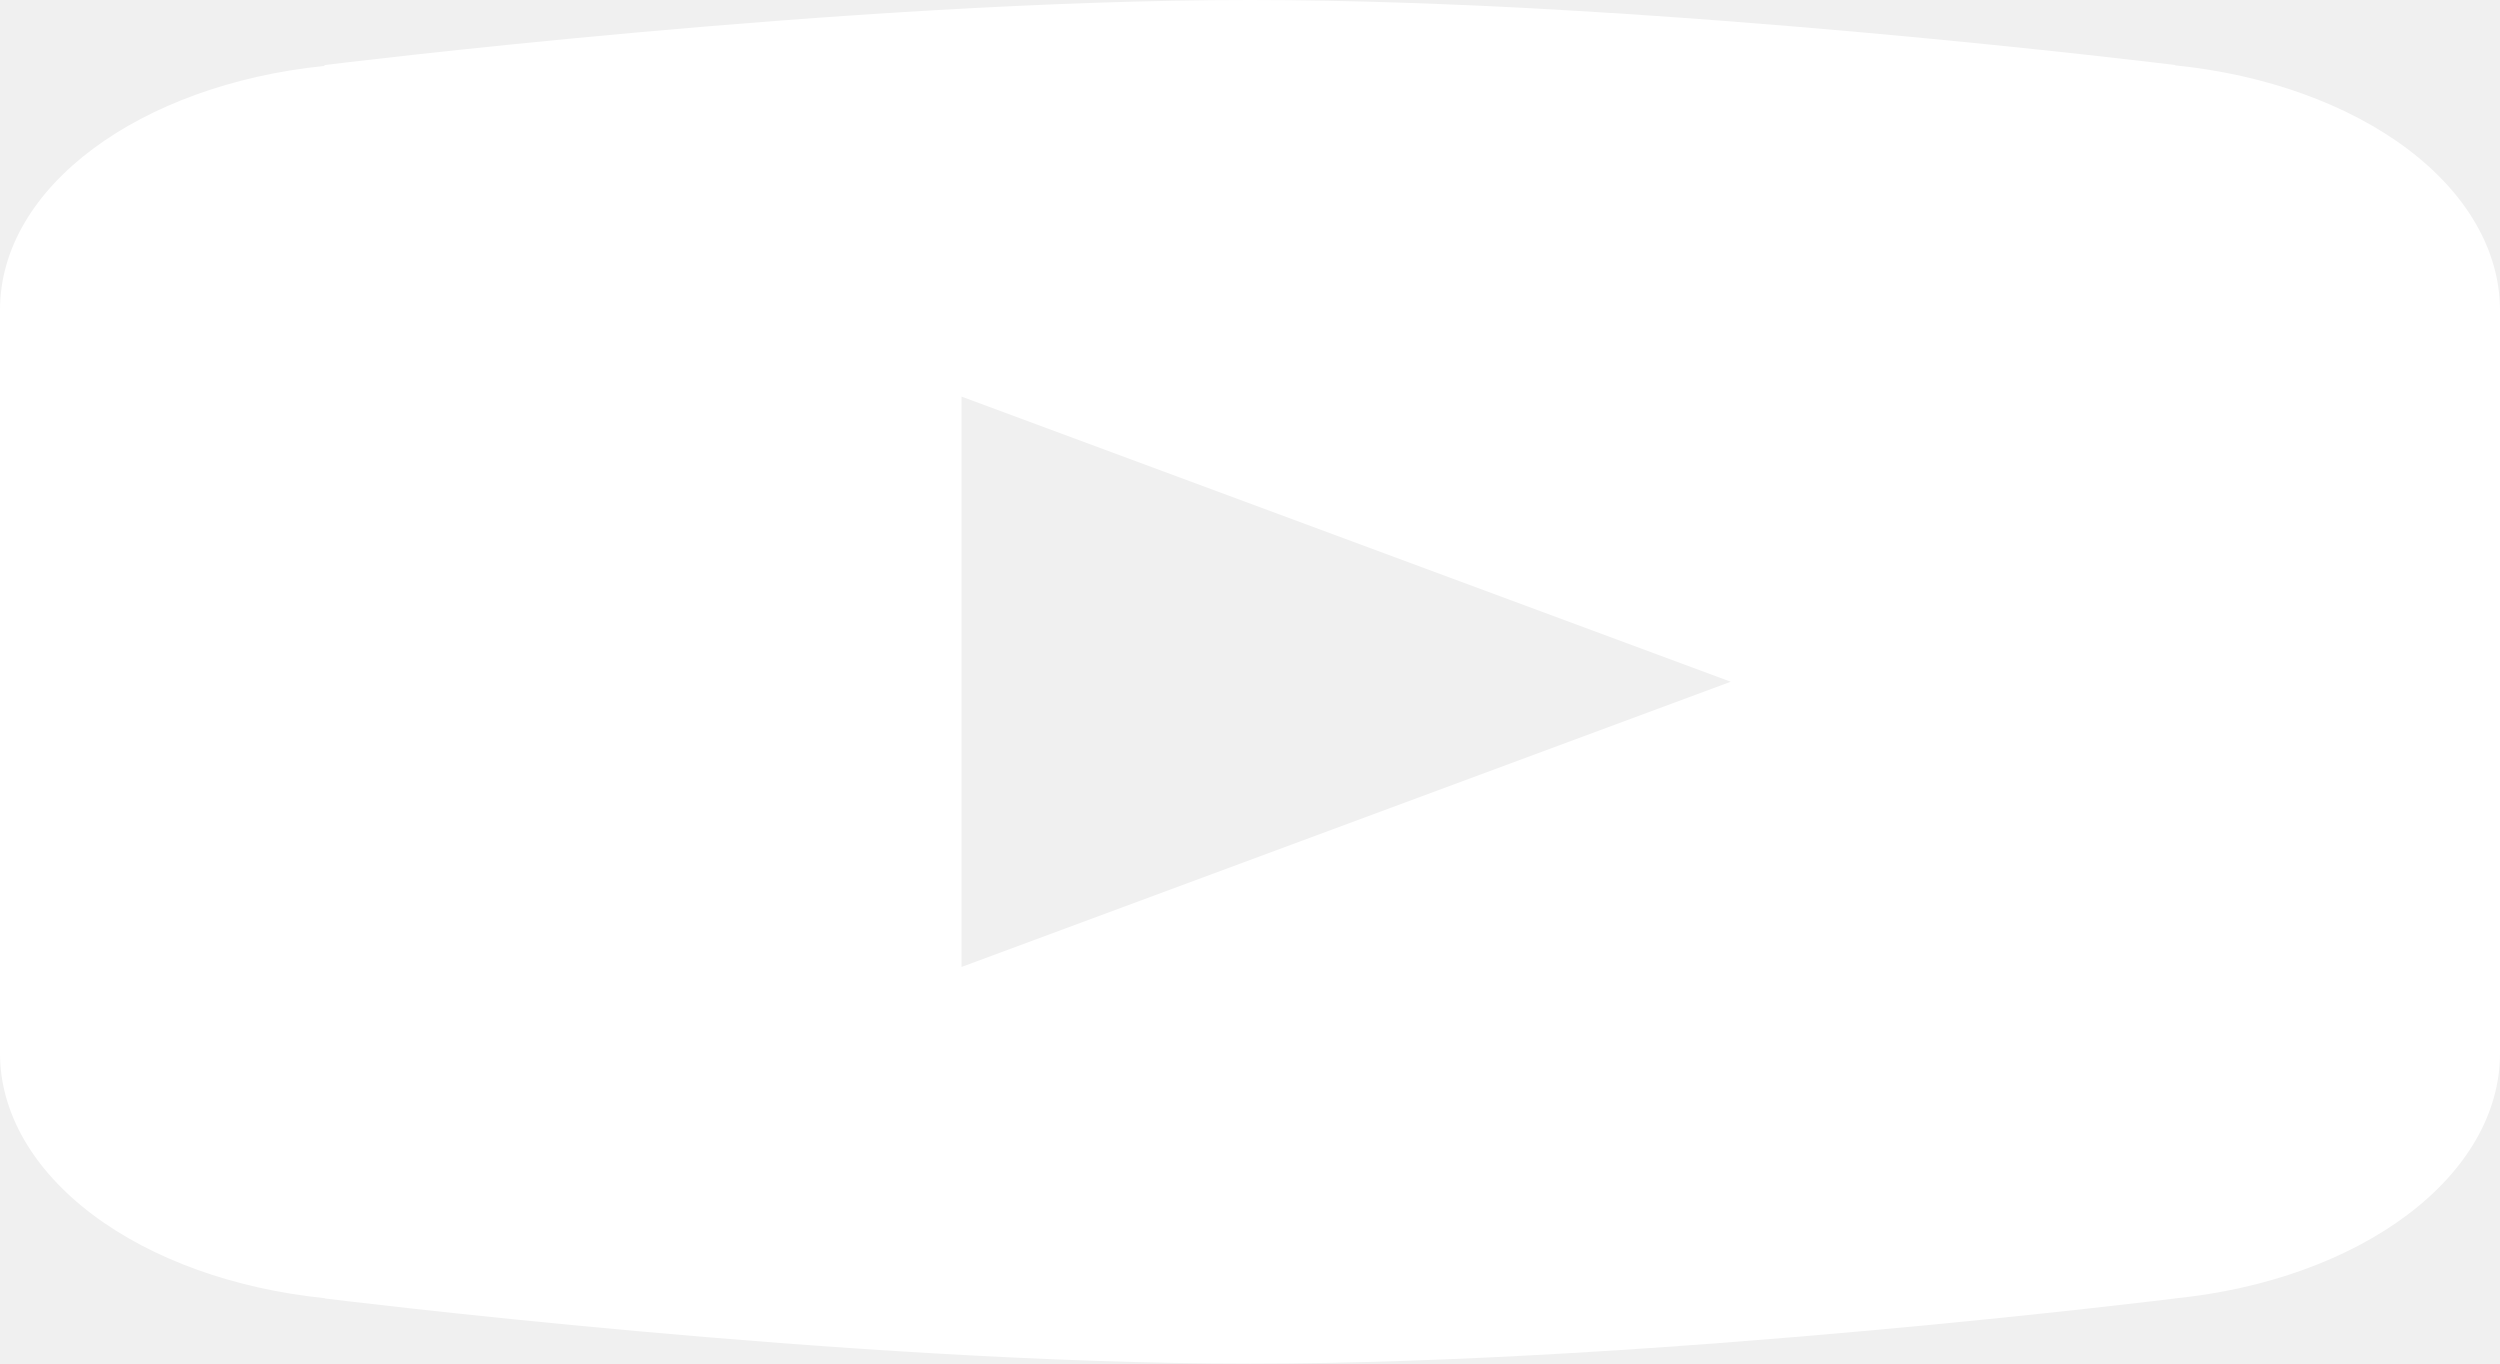
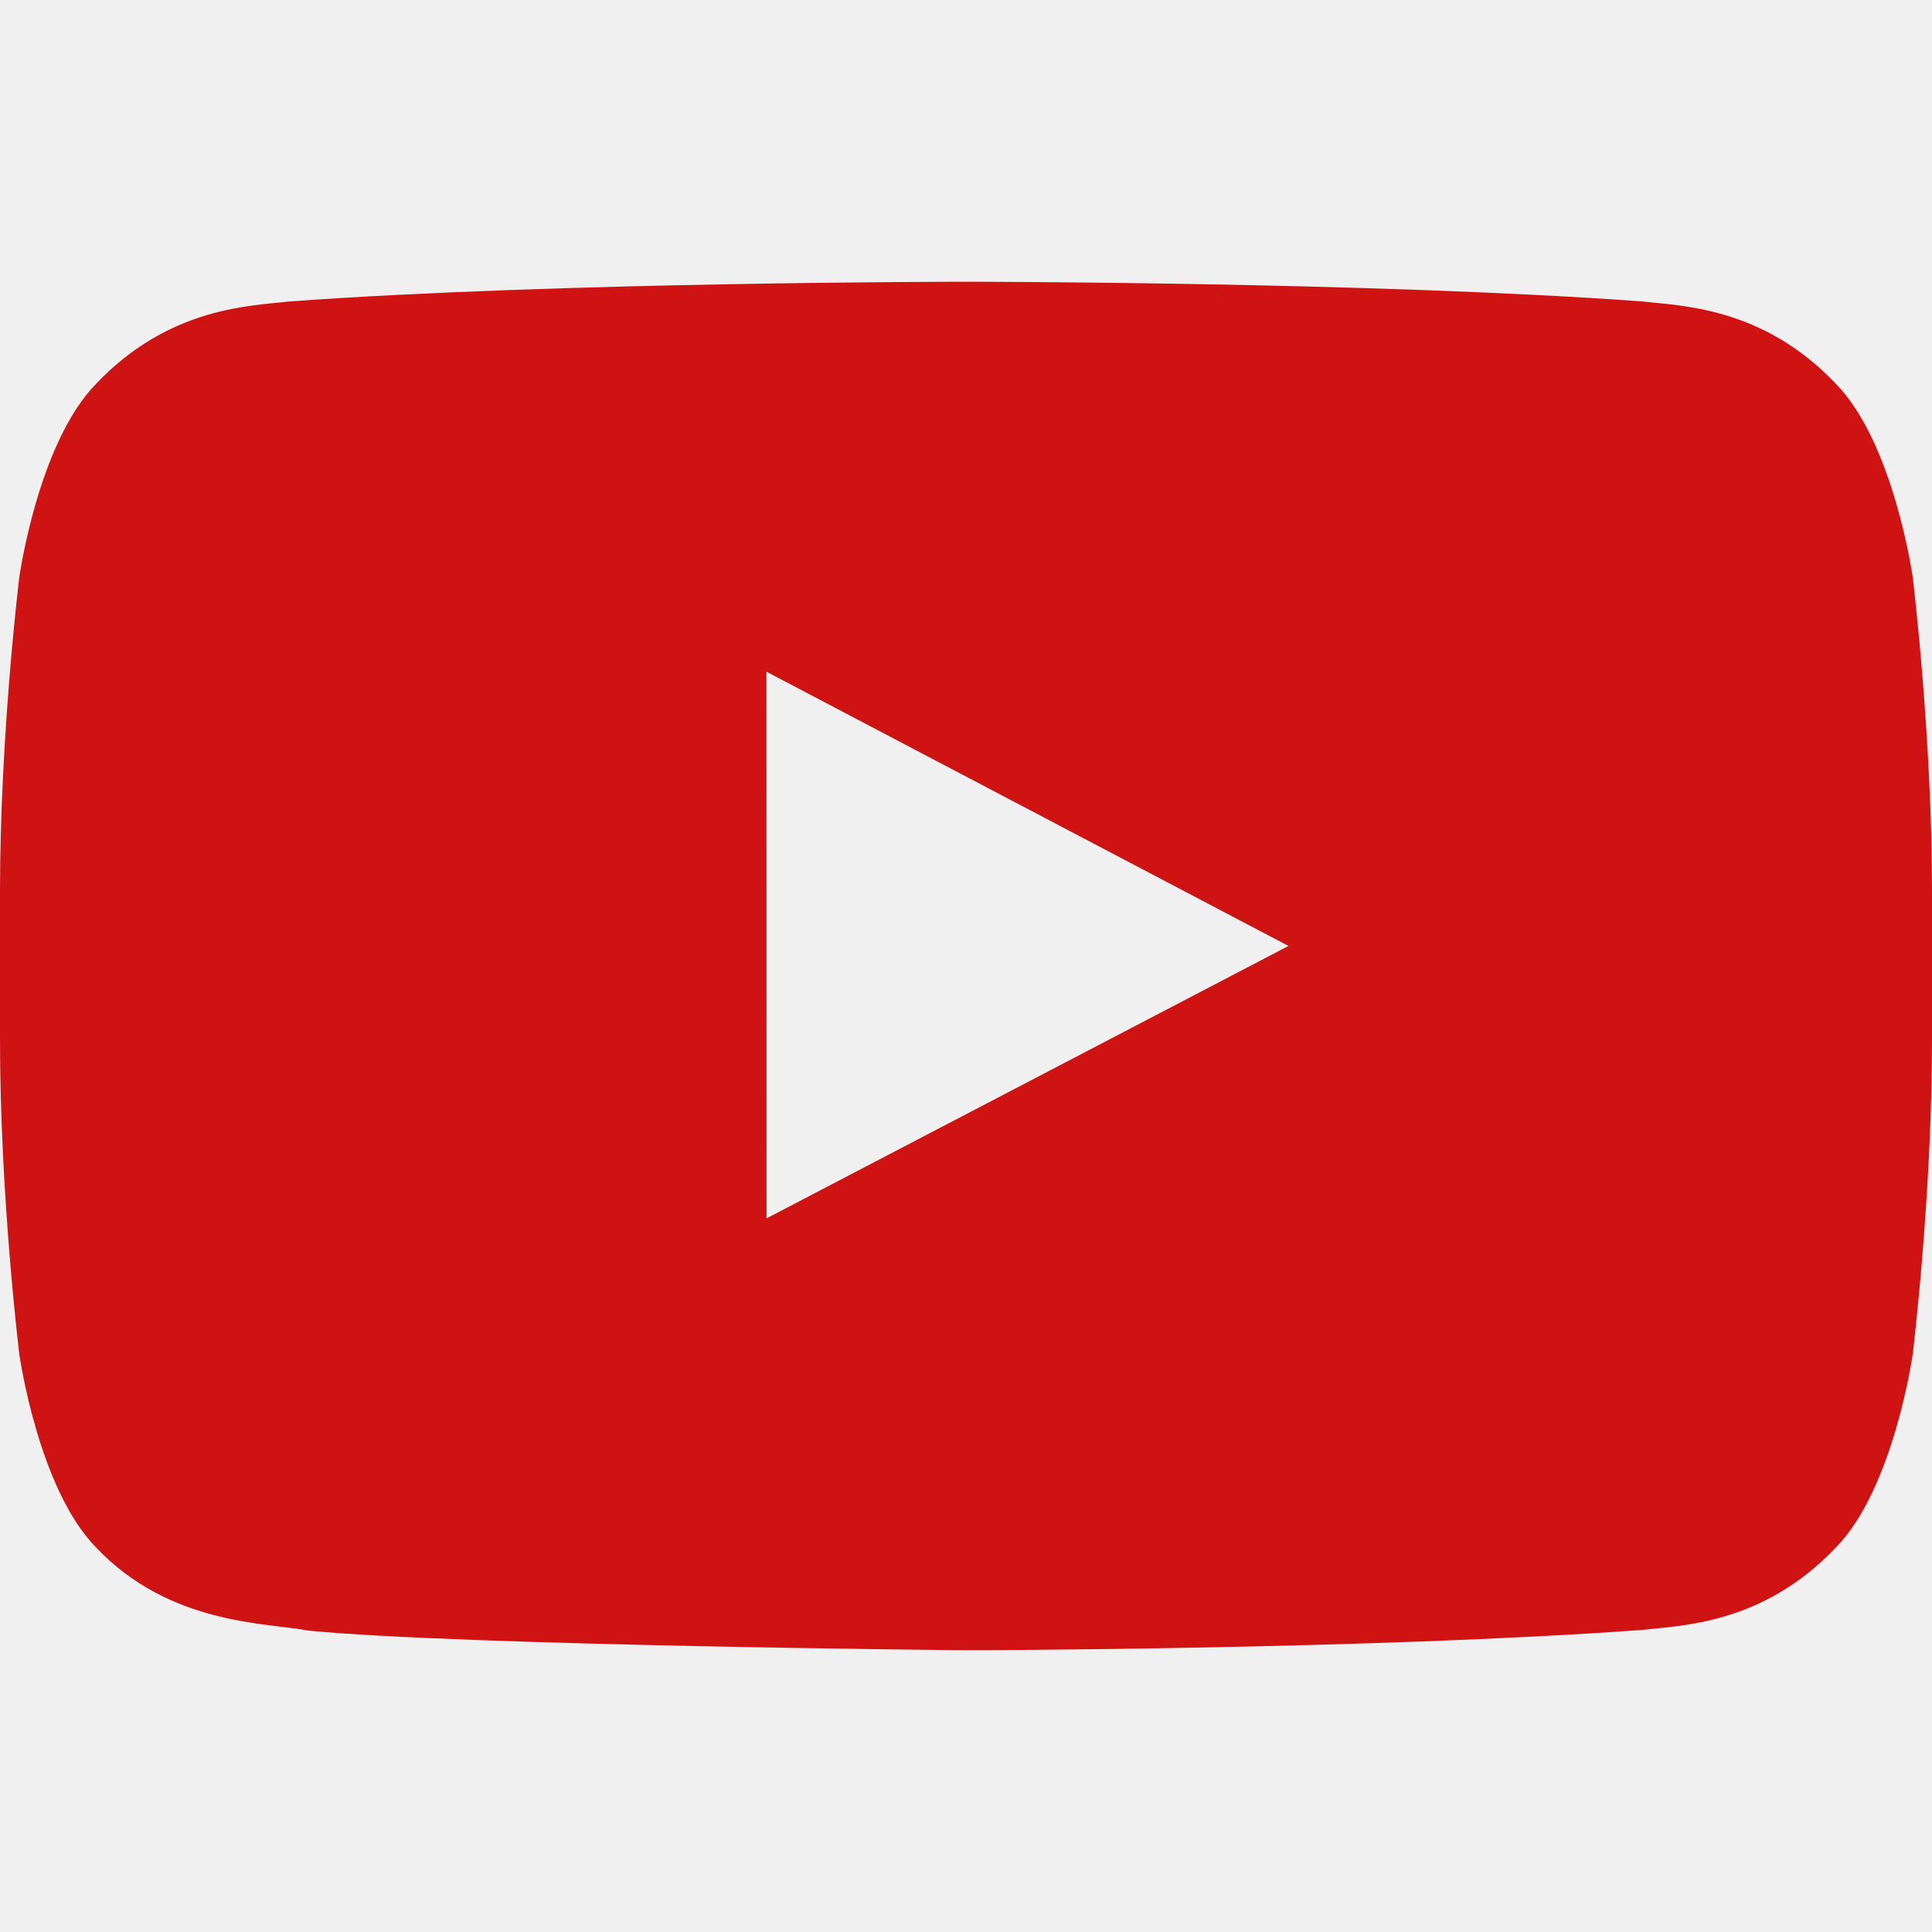
- <svg xmlns="http://www.w3.org/2000/svg" width="33" height="18" viewBox="0 0 33 18" fill="none">
-   <path d="M16.5 0C11.187 0 4.291 0.858 4.291 0.858L4.274 0.871C1.854 1.12 0 2.461 0 4.091V8.999V9.001V13.908V13.909C0.002 14.688 0.435 15.44 1.221 16.032C2.006 16.623 3.093 17.014 4.286 17.136L4.291 17.14C4.291 17.14 11.187 18 16.5 18C21.813 18 28.709 17.14 28.709 17.14L28.711 17.139C29.906 17.018 30.994 16.626 31.78 16.034C32.566 15.442 32.999 14.689 33 13.909V13.908V9.001V8.999V4.091C32.998 3.312 32.566 2.559 31.78 1.967C30.994 1.376 29.907 0.984 28.714 0.863L28.709 0.858C28.709 0.858 21.813 0 16.5 0ZM12.692 5.235L22.846 8.999L12.692 12.764V5.235Z" fill="white" />
+ <svg xmlns="http://www.w3.org/2000/svg" width="800px" height="800px" viewBox="0 -7 48 48" version="1.1">
+   <defs>
+ 
+ </defs>
+   <g id="Icons" stroke="none" stroke-width="1" fill="none" fill-rule="evenodd">
+     <g id="Color-" transform="translate(-200, -368)" fill="#CE1312">
+       <path d="M219.044,391.27 L219.042,377.688 L232.012,384.502 L219.044,391.27 Z M247.52,375.334 C247.52,375.334 247.05,372.003 245.612,370.536 C243.786,368.61 241.74,368.601 240.803,368.489 C234.086,368 224.011,368 224.011,368 L223.989,368 C223.989,368 213.914,368 207.197,368.489 C206.258,368.601 204.214,368.61 202.387,370.536 C200.948,372.003 200.48,375.334 200.48,375.334 C200.48,375.334 200,379.247 200,383.158 L200,386.826 C200,390.738 200.48,394.649 200.48,394.649 C200.48,394.649 200.948,397.98 202.387,399.447 C204.214,401.373 206.612,401.313 207.68,401.514 C211.52,401.885 224,402 224,402 C224,402 234.086,401.985 240.803,401.495 C241.74,401.382 243.786,401.373 245.612,399.447 C247.05,397.98 247.52,394.649 247.52,394.649 C247.52,394.649 248,390.738 248,386.826 L248,383.158 C248,379.247 247.52,375.334 247.52,375.334 L247.52,375.334 Z" id="Youtube">
+ 
+ </path>
+     </g>
+   </g>
</svg>
